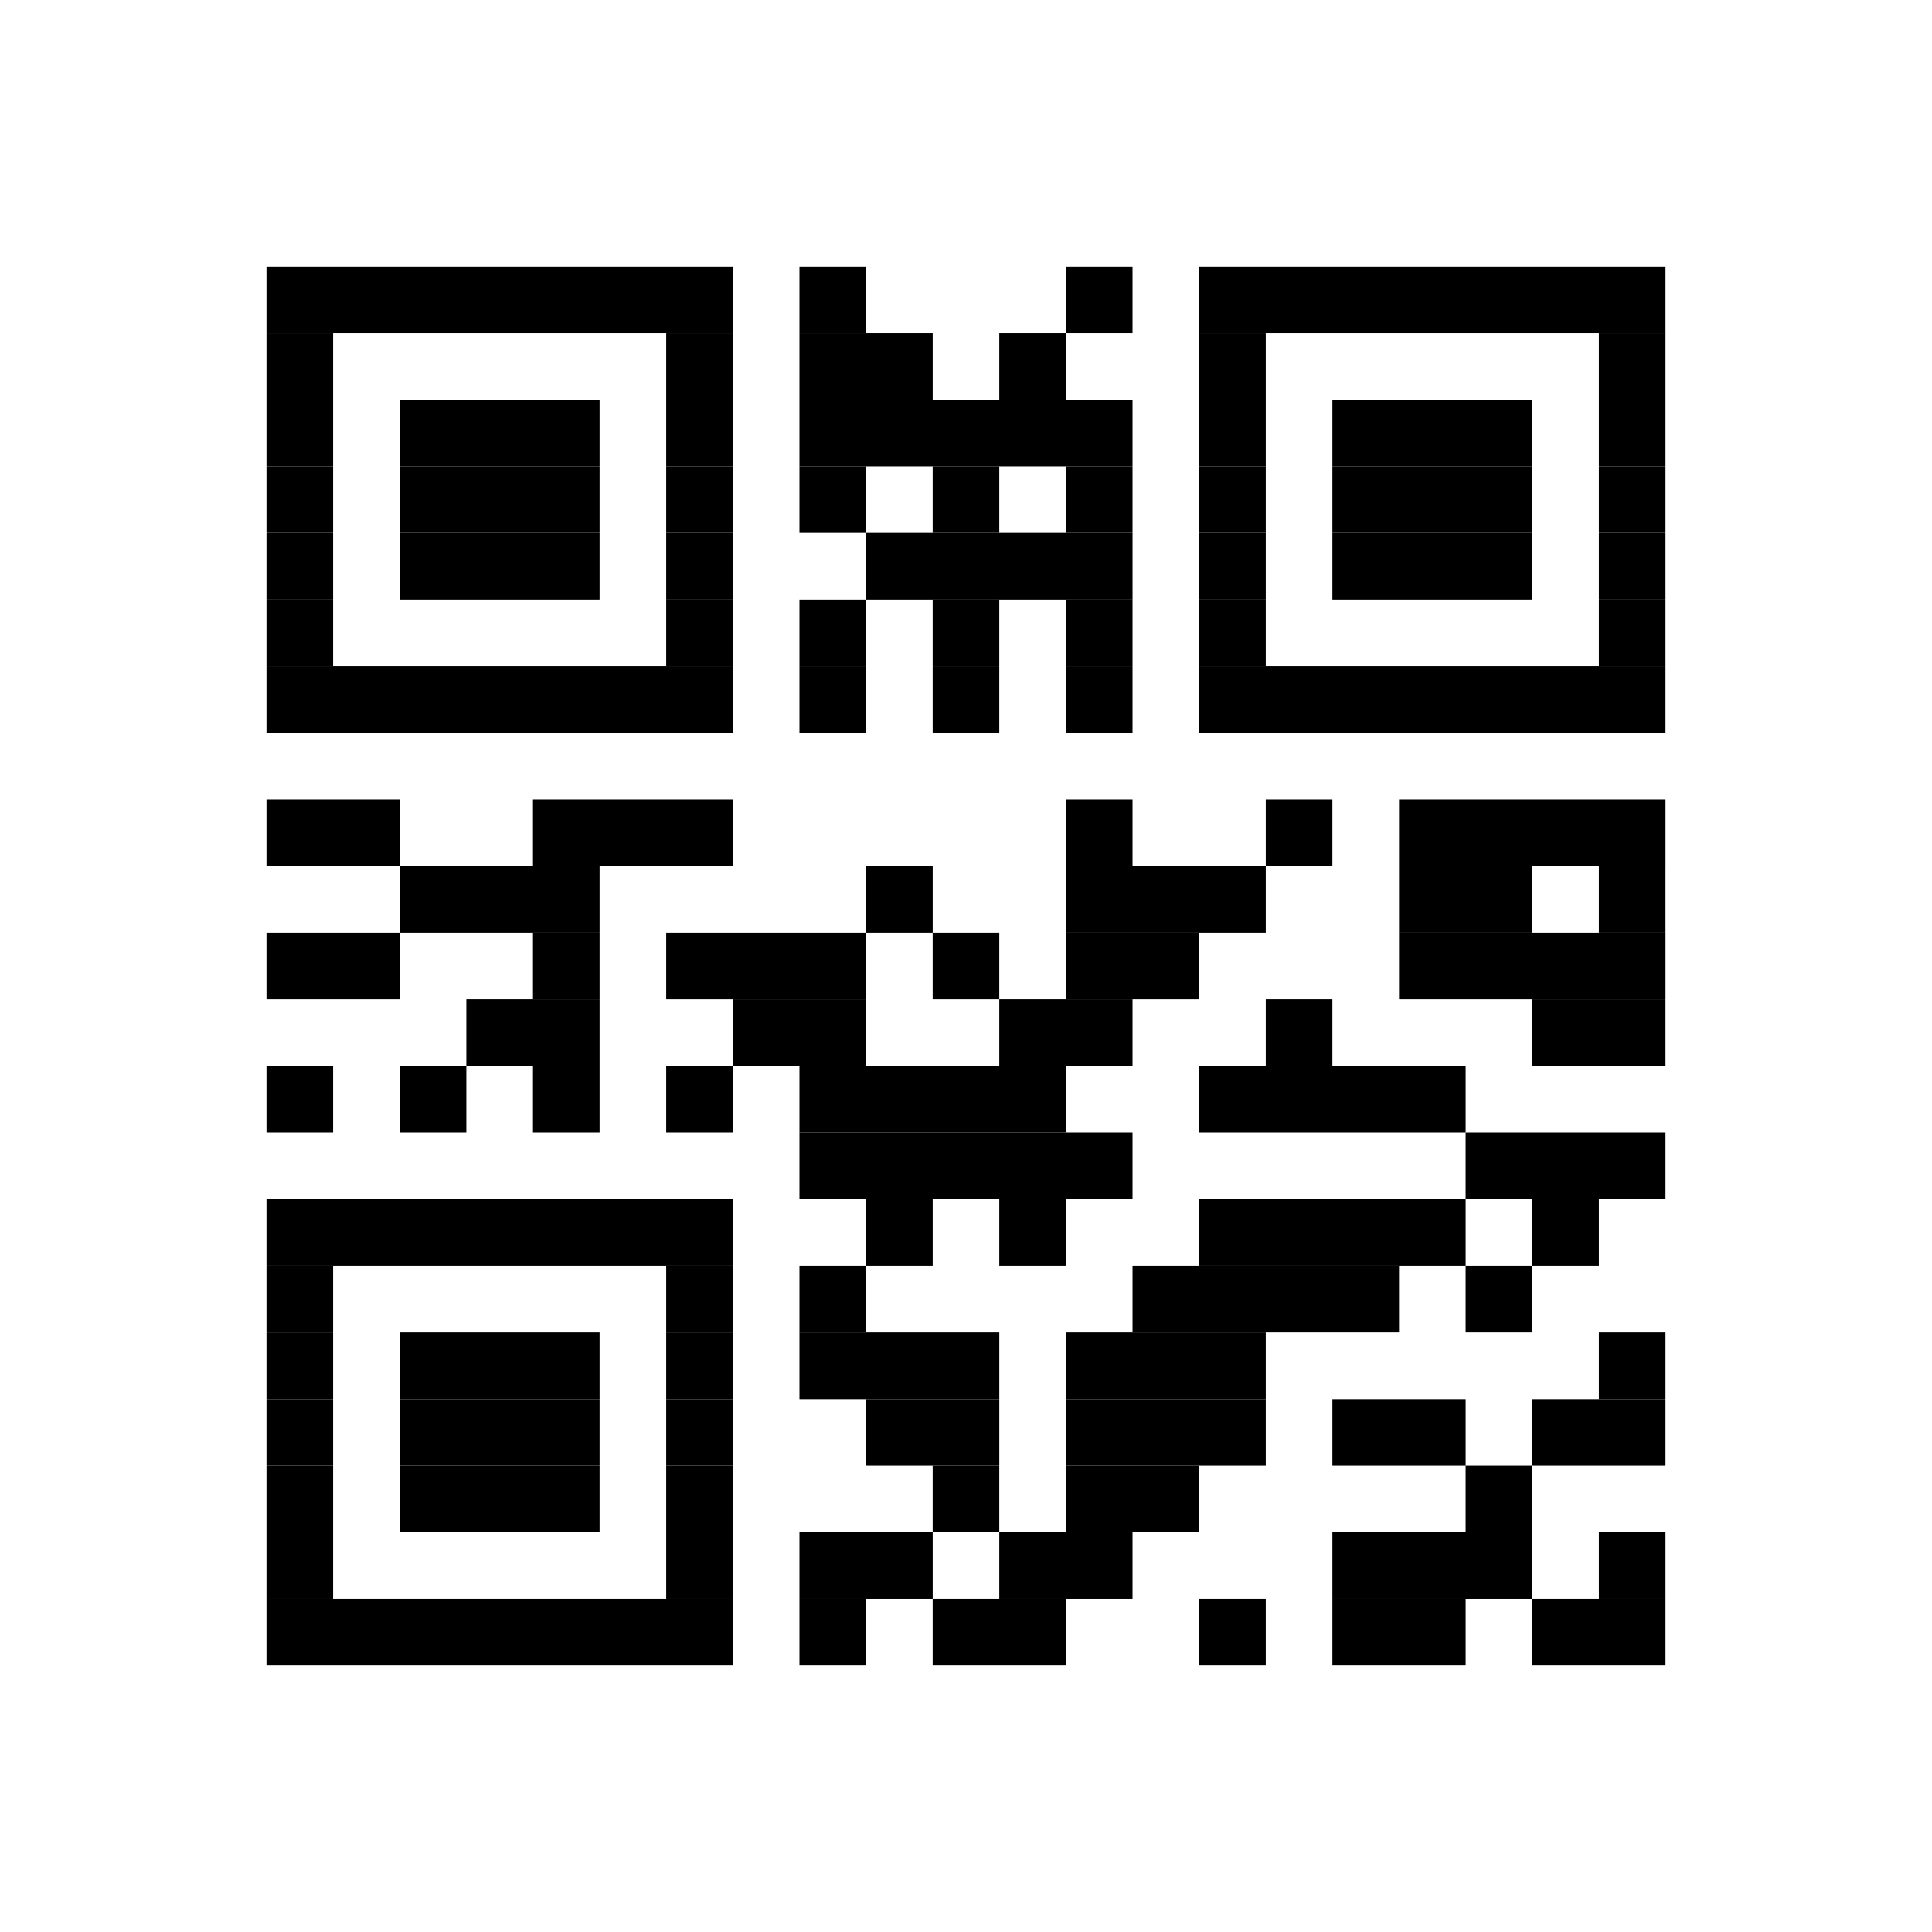
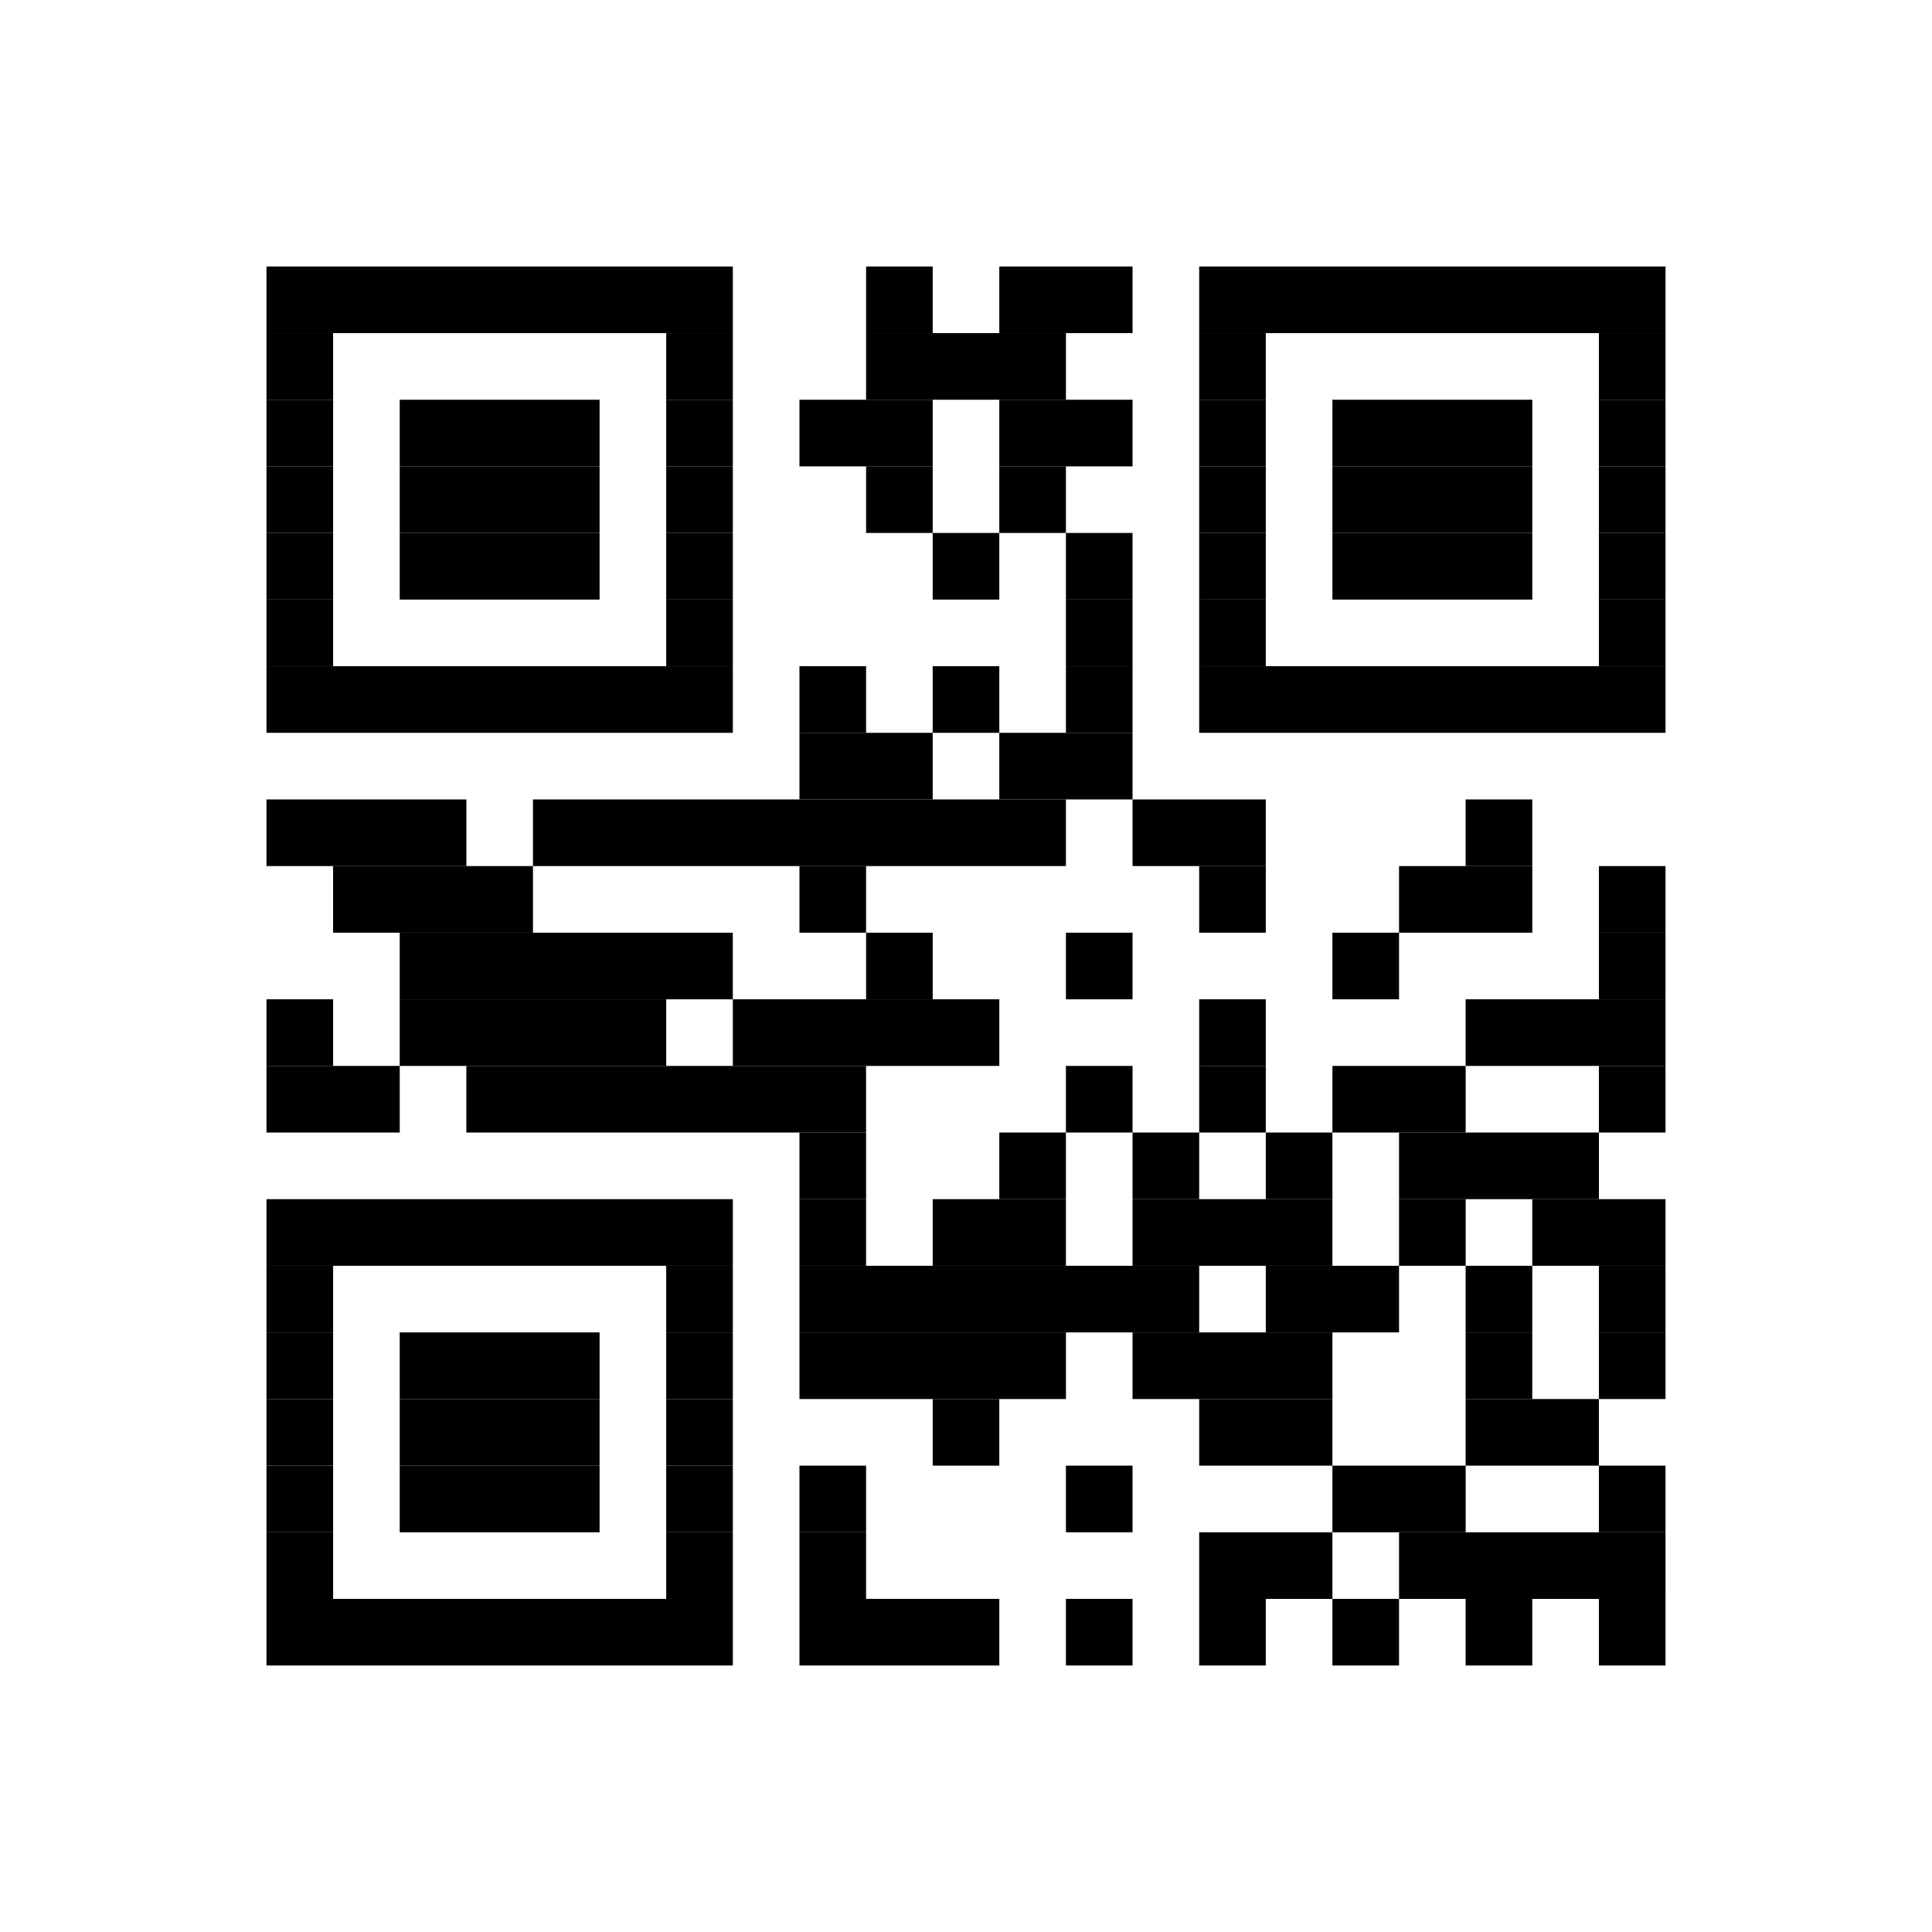
<svg xmlns="http://www.w3.org/2000/svg" width="200" height="200" preserveAspectRatio="xMinYMin meet" viewBox="0 0 200 200" version="1.0" fill-rule="evenodd">
  <clipPath id="clip">
    <rect x="0" y="0" width="200" height="200" />
  </clipPath>
  <g id="group" transform="scale(1,-1) translate(0,-200)" style="clip-path: url(#clip)">
    <g transform=" matrix(2.204861,0,0,2.204861,0,0)">
      <g transform="">
        <rect x="0" y="0" width="90.709" height="90.709" style="stroke: none; stroke-linecap: butt; stroke-width: 0; fill: none; fill-rule: evenodd;" />
        <rect x="12.512" y="75.069" width="21.895" height="3.128" style="stroke: none; stroke-linecap: butt; stroke-width: 0; fill: rgb(0%,0%,0%); fill-rule: evenodd;" />
-         <rect x="37.535" y="75.069" width="3.128" height="3.128" style="stroke: none; stroke-linecap: butt; stroke-width: 0; fill: rgb(0%,0%,0%); fill-rule: evenodd;" />
-         <rect x="50.046" y="75.069" width="3.128" height="3.128" style="stroke: none; stroke-linecap: butt; stroke-width: 0; fill: rgb(0%,0%,0%); fill-rule: evenodd;" />
+         <rect x="40.663" y="75.069" width="3.128" height="3.128" style="stroke: none; stroke-linecap: butt; stroke-width: 0; fill: rgb(0%,0%,0%); fill-rule: evenodd;" />
+         <rect x="46.918" y="75.069" width="6.256" height="3.128" style="stroke: none; stroke-linecap: butt; stroke-width: 0; fill: rgb(0%,0%,0%); fill-rule: evenodd;" />
        <rect x="56.302" y="75.069" width="21.895" height="3.128" style="stroke: none; stroke-linecap: butt; stroke-width: 0; fill: rgb(0%,0%,0%); fill-rule: evenodd;" />
        <rect x="12.512" y="71.941" width="3.128" height="3.128" style="stroke: none; stroke-linecap: butt; stroke-width: 0; fill: rgb(0%,0%,0%); fill-rule: evenodd;" />
        <rect x="31.279" y="71.941" width="3.128" height="3.128" style="stroke: none; stroke-linecap: butt; stroke-width: 0; fill: rgb(0%,0%,0%); fill-rule: evenodd;" />
-         <rect x="37.535" y="71.941" width="6.256" height="3.128" style="stroke: none; stroke-linecap: butt; stroke-width: 0; fill: rgb(0%,0%,0%); fill-rule: evenodd;" />
-         <rect x="46.918" y="71.941" width="3.128" height="3.128" style="stroke: none; stroke-linecap: butt; stroke-width: 0; fill: rgb(0%,0%,0%); fill-rule: evenodd;" />
+         <rect x="40.663" y="71.941" width="9.384" height="3.128" style="stroke: none; stroke-linecap: butt; stroke-width: 0; fill: rgb(0%,0%,0%); fill-rule: evenodd;" />
        <rect x="56.302" y="71.941" width="3.128" height="3.128" style="stroke: none; stroke-linecap: butt; stroke-width: 0; fill: rgb(0%,0%,0%); fill-rule: evenodd;" />
        <rect x="75.069" y="71.941" width="3.128" height="3.128" style="stroke: none; stroke-linecap: butt; stroke-width: 0; fill: rgb(0%,0%,0%); fill-rule: evenodd;" />
        <rect x="12.512" y="68.813" width="3.128" height="3.128" style="stroke: none; stroke-linecap: butt; stroke-width: 0; fill: rgb(0%,0%,0%); fill-rule: evenodd;" />
        <rect x="18.767" y="68.813" width="9.384" height="3.128" style="stroke: none; stroke-linecap: butt; stroke-width: 0; fill: rgb(0%,0%,0%); fill-rule: evenodd;" />
        <rect x="31.279" y="68.813" width="3.128" height="3.128" style="stroke: none; stroke-linecap: butt; stroke-width: 0; fill: rgb(0%,0%,0%); fill-rule: evenodd;" />
-         <rect x="37.535" y="68.813" width="15.639" height="3.128" style="stroke: none; stroke-linecap: butt; stroke-width: 0; fill: rgb(0%,0%,0%); fill-rule: evenodd;" />
+         <rect x="37.535" y="68.813" width="6.256" height="3.128" style="stroke: none; stroke-linecap: butt; stroke-width: 0; fill: rgb(0%,0%,0%); fill-rule: evenodd;" />
+         <rect x="46.918" y="68.813" width="6.256" height="3.128" style="stroke: none; stroke-linecap: butt; stroke-width: 0; fill: rgb(0%,0%,0%); fill-rule: evenodd;" />
        <rect x="56.302" y="68.813" width="3.128" height="3.128" style="stroke: none; stroke-linecap: butt; stroke-width: 0; fill: rgb(0%,0%,0%); fill-rule: evenodd;" />
        <rect x="62.558" y="68.813" width="9.384" height="3.128" style="stroke: none; stroke-linecap: butt; stroke-width: 0; fill: rgb(0%,0%,0%); fill-rule: evenodd;" />
        <rect x="75.069" y="68.813" width="3.128" height="3.128" style="stroke: none; stroke-linecap: butt; stroke-width: 0; fill: rgb(0%,0%,0%); fill-rule: evenodd;" />
        <rect x="12.512" y="65.686" width="3.128" height="3.128" style="stroke: none; stroke-linecap: butt; stroke-width: 0; fill: rgb(0%,0%,0%); fill-rule: evenodd;" />
        <rect x="18.767" y="65.686" width="9.384" height="3.128" style="stroke: none; stroke-linecap: butt; stroke-width: 0; fill: rgb(0%,0%,0%); fill-rule: evenodd;" />
        <rect x="31.279" y="65.686" width="3.128" height="3.128" style="stroke: none; stroke-linecap: butt; stroke-width: 0; fill: rgb(0%,0%,0%); fill-rule: evenodd;" />
-         <rect x="37.535" y="65.686" width="3.128" height="3.128" style="stroke: none; stroke-linecap: butt; stroke-width: 0; fill: rgb(0%,0%,0%); fill-rule: evenodd;" />
-         <rect x="43.79" y="65.686" width="3.128" height="3.128" style="stroke: none; stroke-linecap: butt; stroke-width: 0; fill: rgb(0%,0%,0%); fill-rule: evenodd;" />
-         <rect x="50.046" y="65.686" width="3.128" height="3.128" style="stroke: none; stroke-linecap: butt; stroke-width: 0; fill: rgb(0%,0%,0%); fill-rule: evenodd;" />
+         <rect x="40.663" y="65.686" width="3.128" height="3.128" style="stroke: none; stroke-linecap: butt; stroke-width: 0; fill: rgb(0%,0%,0%); fill-rule: evenodd;" />
+         <rect x="46.918" y="65.686" width="3.128" height="3.128" style="stroke: none; stroke-linecap: butt; stroke-width: 0; fill: rgb(0%,0%,0%); fill-rule: evenodd;" />
        <rect x="56.302" y="65.686" width="3.128" height="3.128" style="stroke: none; stroke-linecap: butt; stroke-width: 0; fill: rgb(0%,0%,0%); fill-rule: evenodd;" />
        <rect x="62.558" y="65.686" width="9.384" height="3.128" style="stroke: none; stroke-linecap: butt; stroke-width: 0; fill: rgb(0%,0%,0%); fill-rule: evenodd;" />
        <rect x="75.069" y="65.686" width="3.128" height="3.128" style="stroke: none; stroke-linecap: butt; stroke-width: 0; fill: rgb(0%,0%,0%); fill-rule: evenodd;" />
        <rect x="12.512" y="62.558" width="3.128" height="3.128" style="stroke: none; stroke-linecap: butt; stroke-width: 0; fill: rgb(0%,0%,0%); fill-rule: evenodd;" />
        <rect x="18.767" y="62.558" width="9.384" height="3.128" style="stroke: none; stroke-linecap: butt; stroke-width: 0; fill: rgb(0%,0%,0%); fill-rule: evenodd;" />
        <rect x="31.279" y="62.558" width="3.128" height="3.128" style="stroke: none; stroke-linecap: butt; stroke-width: 0; fill: rgb(0%,0%,0%); fill-rule: evenodd;" />
-         <rect x="40.663" y="62.558" width="12.512" height="3.128" style="stroke: none; stroke-linecap: butt; stroke-width: 0; fill: rgb(0%,0%,0%); fill-rule: evenodd;" />
+         <rect x="43.79" y="62.558" width="3.128" height="3.128" style="stroke: none; stroke-linecap: butt; stroke-width: 0; fill: rgb(0%,0%,0%); fill-rule: evenodd;" />
+         <rect x="50.046" y="62.558" width="3.128" height="3.128" style="stroke: none; stroke-linecap: butt; stroke-width: 0; fill: rgb(0%,0%,0%); fill-rule: evenodd;" />
        <rect x="56.302" y="62.558" width="3.128" height="3.128" style="stroke: none; stroke-linecap: butt; stroke-width: 0; fill: rgb(0%,0%,0%); fill-rule: evenodd;" />
        <rect x="62.558" y="62.558" width="9.384" height="3.128" style="stroke: none; stroke-linecap: butt; stroke-width: 0; fill: rgb(0%,0%,0%); fill-rule: evenodd;" />
        <rect x="75.069" y="62.558" width="3.128" height="3.128" style="stroke: none; stroke-linecap: butt; stroke-width: 0; fill: rgb(0%,0%,0%); fill-rule: evenodd;" />
        <rect x="12.512" y="59.43" width="3.128" height="3.128" style="stroke: none; stroke-linecap: butt; stroke-width: 0; fill: rgb(0%,0%,0%); fill-rule: evenodd;" />
        <rect x="31.279" y="59.43" width="3.128" height="3.128" style="stroke: none; stroke-linecap: butt; stroke-width: 0; fill: rgb(0%,0%,0%); fill-rule: evenodd;" />
-         <rect x="37.535" y="59.43" width="3.128" height="3.128" style="stroke: none; stroke-linecap: butt; stroke-width: 0; fill: rgb(0%,0%,0%); fill-rule: evenodd;" />
-         <rect x="43.79" y="59.43" width="3.128" height="3.128" style="stroke: none; stroke-linecap: butt; stroke-width: 0; fill: rgb(0%,0%,0%); fill-rule: evenodd;" />
        <rect x="50.046" y="59.43" width="3.128" height="3.128" style="stroke: none; stroke-linecap: butt; stroke-width: 0; fill: rgb(0%,0%,0%); fill-rule: evenodd;" />
        <rect x="56.302" y="59.43" width="3.128" height="3.128" style="stroke: none; stroke-linecap: butt; stroke-width: 0; fill: rgb(0%,0%,0%); fill-rule: evenodd;" />
        <rect x="75.069" y="59.43" width="3.128" height="3.128" style="stroke: none; stroke-linecap: butt; stroke-width: 0; fill: rgb(0%,0%,0%); fill-rule: evenodd;" />
        <rect x="12.512" y="56.302" width="21.895" height="3.128" style="stroke: none; stroke-linecap: butt; stroke-width: 0; fill: rgb(0%,0%,0%); fill-rule: evenodd;" />
        <rect x="37.535" y="56.302" width="3.128" height="3.128" style="stroke: none; stroke-linecap: butt; stroke-width: 0; fill: rgb(0%,0%,0%); fill-rule: evenodd;" />
        <rect x="43.79" y="56.302" width="3.128" height="3.128" style="stroke: none; stroke-linecap: butt; stroke-width: 0; fill: rgb(0%,0%,0%); fill-rule: evenodd;" />
        <rect x="50.046" y="56.302" width="3.128" height="3.128" style="stroke: none; stroke-linecap: butt; stroke-width: 0; fill: rgb(0%,0%,0%); fill-rule: evenodd;" />
        <rect x="56.302" y="56.302" width="21.895" height="3.128" style="stroke: none; stroke-linecap: butt; stroke-width: 0; fill: rgb(0%,0%,0%); fill-rule: evenodd;" />
-         <rect x="12.512" y="50.046" width="6.256" height="3.128" style="stroke: none; stroke-linecap: butt; stroke-width: 0; fill: rgb(0%,0%,0%); fill-rule: evenodd;" />
-         <rect x="25.023" y="50.046" width="9.384" height="3.128" style="stroke: none; stroke-linecap: butt; stroke-width: 0; fill: rgb(0%,0%,0%); fill-rule: evenodd;" />
-         <rect x="50.046" y="50.046" width="3.128" height="3.128" style="stroke: none; stroke-linecap: butt; stroke-width: 0; fill: rgb(0%,0%,0%); fill-rule: evenodd;" />
-         <rect x="59.43" y="50.046" width="3.128" height="3.128" style="stroke: none; stroke-linecap: butt; stroke-width: 0; fill: rgb(0%,0%,0%); fill-rule: evenodd;" />
-         <rect x="65.686" y="50.046" width="12.512" height="3.128" style="stroke: none; stroke-linecap: butt; stroke-width: 0; fill: rgb(0%,0%,0%); fill-rule: evenodd;" />
-         <rect x="18.767" y="46.918" width="9.384" height="3.128" style="stroke: none; stroke-linecap: butt; stroke-width: 0; fill: rgb(0%,0%,0%); fill-rule: evenodd;" />
-         <rect x="40.663" y="46.918" width="3.128" height="3.128" style="stroke: none; stroke-linecap: butt; stroke-width: 0; fill: rgb(0%,0%,0%); fill-rule: evenodd;" />
-         <rect x="50.046" y="46.918" width="9.384" height="3.128" style="stroke: none; stroke-linecap: butt; stroke-width: 0; fill: rgb(0%,0%,0%); fill-rule: evenodd;" />
+         <rect x="37.535" y="53.174" width="6.256" height="3.128" style="stroke: none; stroke-linecap: butt; stroke-width: 0; fill: rgb(0%,0%,0%); fill-rule: evenodd;" />
+         <rect x="46.918" y="53.174" width="6.256" height="3.128" style="stroke: none; stroke-linecap: butt; stroke-width: 0; fill: rgb(0%,0%,0%); fill-rule: evenodd;" />
+         <rect x="12.512" y="50.046" width="9.384" height="3.128" style="stroke: none; stroke-linecap: butt; stroke-width: 0; fill: rgb(0%,0%,0%); fill-rule: evenodd;" />
+         <rect x="25.023" y="50.046" width="25.023" height="3.128" style="stroke: none; stroke-linecap: butt; stroke-width: 0; fill: rgb(0%,0%,0%); fill-rule: evenodd;" />
+         <rect x="53.174" y="50.046" width="6.256" height="3.128" style="stroke: none; stroke-linecap: butt; stroke-width: 0; fill: rgb(0%,0%,0%); fill-rule: evenodd;" />
+         <rect x="68.813" y="50.046" width="3.128" height="3.128" style="stroke: none; stroke-linecap: butt; stroke-width: 0; fill: rgb(0%,0%,0%); fill-rule: evenodd;" />
+         <rect x="15.639" y="46.918" width="9.384" height="3.128" style="stroke: none; stroke-linecap: butt; stroke-width: 0; fill: rgb(0%,0%,0%); fill-rule: evenodd;" />
+         <rect x="37.535" y="46.918" width="3.128" height="3.128" style="stroke: none; stroke-linecap: butt; stroke-width: 0; fill: rgb(0%,0%,0%); fill-rule: evenodd;" />
+         <rect x="56.302" y="46.918" width="3.128" height="3.128" style="stroke: none; stroke-linecap: butt; stroke-width: 0; fill: rgb(0%,0%,0%); fill-rule: evenodd;" />
        <rect x="65.686" y="46.918" width="6.256" height="3.128" style="stroke: none; stroke-linecap: butt; stroke-width: 0; fill: rgb(0%,0%,0%); fill-rule: evenodd;" />
        <rect x="75.069" y="46.918" width="3.128" height="3.128" style="stroke: none; stroke-linecap: butt; stroke-width: 0; fill: rgb(0%,0%,0%); fill-rule: evenodd;" />
-         <rect x="12.512" y="43.79" width="6.256" height="3.128" style="stroke: none; stroke-linecap: butt; stroke-width: 0; fill: rgb(0%,0%,0%); fill-rule: evenodd;" />
-         <rect x="25.023" y="43.79" width="3.128" height="3.128" style="stroke: none; stroke-linecap: butt; stroke-width: 0; fill: rgb(0%,0%,0%); fill-rule: evenodd;" />
-         <rect x="31.279" y="43.79" width="9.384" height="3.128" style="stroke: none; stroke-linecap: butt; stroke-width: 0; fill: rgb(0%,0%,0%); fill-rule: evenodd;" />
-         <rect x="43.79" y="43.79" width="3.128" height="3.128" style="stroke: none; stroke-linecap: butt; stroke-width: 0; fill: rgb(0%,0%,0%); fill-rule: evenodd;" />
-         <rect x="50.046" y="43.79" width="6.256" height="3.128" style="stroke: none; stroke-linecap: butt; stroke-width: 0; fill: rgb(0%,0%,0%); fill-rule: evenodd;" />
-         <rect x="65.686" y="43.79" width="12.512" height="3.128" style="stroke: none; stroke-linecap: butt; stroke-width: 0; fill: rgb(0%,0%,0%); fill-rule: evenodd;" />
-         <rect x="21.895" y="40.663" width="6.256" height="3.128" style="stroke: none; stroke-linecap: butt; stroke-width: 0; fill: rgb(0%,0%,0%); fill-rule: evenodd;" />
-         <rect x="34.407" y="40.663" width="6.256" height="3.128" style="stroke: none; stroke-linecap: butt; stroke-width: 0; fill: rgb(0%,0%,0%); fill-rule: evenodd;" />
-         <rect x="46.918" y="40.663" width="6.256" height="3.128" style="stroke: none; stroke-linecap: butt; stroke-width: 0; fill: rgb(0%,0%,0%); fill-rule: evenodd;" />
-         <rect x="59.43" y="40.663" width="3.128" height="3.128" style="stroke: none; stroke-linecap: butt; stroke-width: 0; fill: rgb(0%,0%,0%); fill-rule: evenodd;" />
-         <rect x="71.941" y="40.663" width="6.256" height="3.128" style="stroke: none; stroke-linecap: butt; stroke-width: 0; fill: rgb(0%,0%,0%); fill-rule: evenodd;" />
-         <rect x="12.512" y="37.535" width="3.128" height="3.128" style="stroke: none; stroke-linecap: butt; stroke-width: 0; fill: rgb(0%,0%,0%); fill-rule: evenodd;" />
-         <rect x="18.767" y="37.535" width="3.128" height="3.128" style="stroke: none; stroke-linecap: butt; stroke-width: 0; fill: rgb(0%,0%,0%); fill-rule: evenodd;" />
-         <rect x="25.023" y="37.535" width="3.128" height="3.128" style="stroke: none; stroke-linecap: butt; stroke-width: 0; fill: rgb(0%,0%,0%); fill-rule: evenodd;" />
-         <rect x="31.279" y="37.535" width="3.128" height="3.128" style="stroke: none; stroke-linecap: butt; stroke-width: 0; fill: rgb(0%,0%,0%); fill-rule: evenodd;" />
-         <rect x="37.535" y="37.535" width="12.512" height="3.128" style="stroke: none; stroke-linecap: butt; stroke-width: 0; fill: rgb(0%,0%,0%); fill-rule: evenodd;" />
-         <rect x="56.302" y="37.535" width="12.512" height="3.128" style="stroke: none; stroke-linecap: butt; stroke-width: 0; fill: rgb(0%,0%,0%); fill-rule: evenodd;" />
-         <rect x="37.535" y="34.407" width="15.639" height="3.128" style="stroke: none; stroke-linecap: butt; stroke-width: 0; fill: rgb(0%,0%,0%); fill-rule: evenodd;" />
-         <rect x="68.813" y="34.407" width="9.384" height="3.128" style="stroke: none; stroke-linecap: butt; stroke-width: 0; fill: rgb(0%,0%,0%); fill-rule: evenodd;" />
+         <rect x="18.767" y="43.79" width="15.639" height="3.128" style="stroke: none; stroke-linecap: butt; stroke-width: 0; fill: rgb(0%,0%,0%); fill-rule: evenodd;" />
+         <rect x="40.663" y="43.79" width="3.128" height="3.128" style="stroke: none; stroke-linecap: butt; stroke-width: 0; fill: rgb(0%,0%,0%); fill-rule: evenodd;" />
+         <rect x="50.046" y="43.79" width="3.128" height="3.128" style="stroke: none; stroke-linecap: butt; stroke-width: 0; fill: rgb(0%,0%,0%); fill-rule: evenodd;" />
+         <rect x="62.558" y="43.79" width="3.128" height="3.128" style="stroke: none; stroke-linecap: butt; stroke-width: 0; fill: rgb(0%,0%,0%); fill-rule: evenodd;" />
+         <rect x="75.069" y="43.79" width="3.128" height="3.128" style="stroke: none; stroke-linecap: butt; stroke-width: 0; fill: rgb(0%,0%,0%); fill-rule: evenodd;" />
+         <rect x="12.512" y="40.663" width="3.128" height="3.128" style="stroke: none; stroke-linecap: butt; stroke-width: 0; fill: rgb(0%,0%,0%); fill-rule: evenodd;" />
+         <rect x="18.767" y="40.663" width="12.512" height="3.128" style="stroke: none; stroke-linecap: butt; stroke-width: 0; fill: rgb(0%,0%,0%); fill-rule: evenodd;" />
+         <rect x="34.407" y="40.663" width="12.512" height="3.128" style="stroke: none; stroke-linecap: butt; stroke-width: 0; fill: rgb(0%,0%,0%); fill-rule: evenodd;" />
+         <rect x="56.302" y="40.663" width="3.128" height="3.128" style="stroke: none; stroke-linecap: butt; stroke-width: 0; fill: rgb(0%,0%,0%); fill-rule: evenodd;" />
+         <rect x="68.813" y="40.663" width="9.384" height="3.128" style="stroke: none; stroke-linecap: butt; stroke-width: 0; fill: rgb(0%,0%,0%); fill-rule: evenodd;" />
+         <rect x="12.512" y="37.535" width="6.256" height="3.128" style="stroke: none; stroke-linecap: butt; stroke-width: 0; fill: rgb(0%,0%,0%); fill-rule: evenodd;" />
+         <rect x="21.895" y="37.535" width="18.767" height="3.128" style="stroke: none; stroke-linecap: butt; stroke-width: 0; fill: rgb(0%,0%,0%); fill-rule: evenodd;" />
+         <rect x="50.046" y="37.535" width="3.128" height="3.128" style="stroke: none; stroke-linecap: butt; stroke-width: 0; fill: rgb(0%,0%,0%); fill-rule: evenodd;" />
+         <rect x="56.302" y="37.535" width="3.128" height="3.128" style="stroke: none; stroke-linecap: butt; stroke-width: 0; fill: rgb(0%,0%,0%); fill-rule: evenodd;" />
+         <rect x="62.558" y="37.535" width="6.256" height="3.128" style="stroke: none; stroke-linecap: butt; stroke-width: 0; fill: rgb(0%,0%,0%); fill-rule: evenodd;" />
+         <rect x="75.069" y="37.535" width="3.128" height="3.128" style="stroke: none; stroke-linecap: butt; stroke-width: 0; fill: rgb(0%,0%,0%); fill-rule: evenodd;" />
+         <rect x="37.535" y="34.407" width="3.128" height="3.128" style="stroke: none; stroke-linecap: butt; stroke-width: 0; fill: rgb(0%,0%,0%); fill-rule: evenodd;" />
+         <rect x="46.918" y="34.407" width="3.128" height="3.128" style="stroke: none; stroke-linecap: butt; stroke-width: 0; fill: rgb(0%,0%,0%); fill-rule: evenodd;" />
+         <rect x="53.174" y="34.407" width="3.128" height="3.128" style="stroke: none; stroke-linecap: butt; stroke-width: 0; fill: rgb(0%,0%,0%); fill-rule: evenodd;" />
+         <rect x="59.43" y="34.407" width="3.128" height="3.128" style="stroke: none; stroke-linecap: butt; stroke-width: 0; fill: rgb(0%,0%,0%); fill-rule: evenodd;" />
+         <rect x="65.686" y="34.407" width="9.384" height="3.128" style="stroke: none; stroke-linecap: butt; stroke-width: 0; fill: rgb(0%,0%,0%); fill-rule: evenodd;" />
        <rect x="12.512" y="31.279" width="21.895" height="3.128" style="stroke: none; stroke-linecap: butt; stroke-width: 0; fill: rgb(0%,0%,0%); fill-rule: evenodd;" />
-         <rect x="40.663" y="31.279" width="3.128" height="3.128" style="stroke: none; stroke-linecap: butt; stroke-width: 0; fill: rgb(0%,0%,0%); fill-rule: evenodd;" />
-         <rect x="46.918" y="31.279" width="3.128" height="3.128" style="stroke: none; stroke-linecap: butt; stroke-width: 0; fill: rgb(0%,0%,0%); fill-rule: evenodd;" />
-         <rect x="56.302" y="31.279" width="12.512" height="3.128" style="stroke: none; stroke-linecap: butt; stroke-width: 0; fill: rgb(0%,0%,0%); fill-rule: evenodd;" />
-         <rect x="71.941" y="31.279" width="3.128" height="3.128" style="stroke: none; stroke-linecap: butt; stroke-width: 0; fill: rgb(0%,0%,0%); fill-rule: evenodd;" />
+         <rect x="37.535" y="31.279" width="3.128" height="3.128" style="stroke: none; stroke-linecap: butt; stroke-width: 0; fill: rgb(0%,0%,0%); fill-rule: evenodd;" />
+         <rect x="43.79" y="31.279" width="6.256" height="3.128" style="stroke: none; stroke-linecap: butt; stroke-width: 0; fill: rgb(0%,0%,0%); fill-rule: evenodd;" />
+         <rect x="53.174" y="31.279" width="9.384" height="3.128" style="stroke: none; stroke-linecap: butt; stroke-width: 0; fill: rgb(0%,0%,0%); fill-rule: evenodd;" />
+         <rect x="65.686" y="31.279" width="3.128" height="3.128" style="stroke: none; stroke-linecap: butt; stroke-width: 0; fill: rgb(0%,0%,0%); fill-rule: evenodd;" />
+         <rect x="71.941" y="31.279" width="6.256" height="3.128" style="stroke: none; stroke-linecap: butt; stroke-width: 0; fill: rgb(0%,0%,0%); fill-rule: evenodd;" />
        <rect x="12.512" y="28.151" width="3.128" height="3.128" style="stroke: none; stroke-linecap: butt; stroke-width: 0; fill: rgb(0%,0%,0%); fill-rule: evenodd;" />
        <rect x="31.279" y="28.151" width="3.128" height="3.128" style="stroke: none; stroke-linecap: butt; stroke-width: 0; fill: rgb(0%,0%,0%); fill-rule: evenodd;" />
-         <rect x="37.535" y="28.151" width="3.128" height="3.128" style="stroke: none; stroke-linecap: butt; stroke-width: 0; fill: rgb(0%,0%,0%); fill-rule: evenodd;" />
-         <rect x="53.174" y="28.151" width="12.512" height="3.128" style="stroke: none; stroke-linecap: butt; stroke-width: 0; fill: rgb(0%,0%,0%); fill-rule: evenodd;" />
+         <rect x="37.535" y="28.151" width="18.767" height="3.128" style="stroke: none; stroke-linecap: butt; stroke-width: 0; fill: rgb(0%,0%,0%); fill-rule: evenodd;" />
+         <rect x="59.43" y="28.151" width="6.256" height="3.128" style="stroke: none; stroke-linecap: butt; stroke-width: 0; fill: rgb(0%,0%,0%); fill-rule: evenodd;" />
        <rect x="68.813" y="28.151" width="3.128" height="3.128" style="stroke: none; stroke-linecap: butt; stroke-width: 0; fill: rgb(0%,0%,0%); fill-rule: evenodd;" />
+         <rect x="75.069" y="28.151" width="3.128" height="3.128" style="stroke: none; stroke-linecap: butt; stroke-width: 0; fill: rgb(0%,0%,0%); fill-rule: evenodd;" />
        <rect x="12.512" y="25.023" width="3.128" height="3.128" style="stroke: none; stroke-linecap: butt; stroke-width: 0; fill: rgb(0%,0%,0%); fill-rule: evenodd;" />
        <rect x="18.767" y="25.023" width="9.384" height="3.128" style="stroke: none; stroke-linecap: butt; stroke-width: 0; fill: rgb(0%,0%,0%); fill-rule: evenodd;" />
        <rect x="31.279" y="25.023" width="3.128" height="3.128" style="stroke: none; stroke-linecap: butt; stroke-width: 0; fill: rgb(0%,0%,0%); fill-rule: evenodd;" />
-         <rect x="37.535" y="25.023" width="9.384" height="3.128" style="stroke: none; stroke-linecap: butt; stroke-width: 0; fill: rgb(0%,0%,0%); fill-rule: evenodd;" />
-         <rect x="50.046" y="25.023" width="9.384" height="3.128" style="stroke: none; stroke-linecap: butt; stroke-width: 0; fill: rgb(0%,0%,0%); fill-rule: evenodd;" />
+         <rect x="37.535" y="25.023" width="12.512" height="3.128" style="stroke: none; stroke-linecap: butt; stroke-width: 0; fill: rgb(0%,0%,0%); fill-rule: evenodd;" />
+         <rect x="53.174" y="25.023" width="9.384" height="3.128" style="stroke: none; stroke-linecap: butt; stroke-width: 0; fill: rgb(0%,0%,0%); fill-rule: evenodd;" />
+         <rect x="68.813" y="25.023" width="3.128" height="3.128" style="stroke: none; stroke-linecap: butt; stroke-width: 0; fill: rgb(0%,0%,0%); fill-rule: evenodd;" />
        <rect x="75.069" y="25.023" width="3.128" height="3.128" style="stroke: none; stroke-linecap: butt; stroke-width: 0; fill: rgb(0%,0%,0%); fill-rule: evenodd;" />
        <rect x="12.512" y="21.895" width="3.128" height="3.128" style="stroke: none; stroke-linecap: butt; stroke-width: 0; fill: rgb(0%,0%,0%); fill-rule: evenodd;" />
        <rect x="18.767" y="21.895" width="9.384" height="3.128" style="stroke: none; stroke-linecap: butt; stroke-width: 0; fill: rgb(0%,0%,0%); fill-rule: evenodd;" />
        <rect x="31.279" y="21.895" width="3.128" height="3.128" style="stroke: none; stroke-linecap: butt; stroke-width: 0; fill: rgb(0%,0%,0%); fill-rule: evenodd;" />
-         <rect x="40.663" y="21.895" width="6.256" height="3.128" style="stroke: none; stroke-linecap: butt; stroke-width: 0; fill: rgb(0%,0%,0%); fill-rule: evenodd;" />
-         <rect x="50.046" y="21.895" width="9.384" height="3.128" style="stroke: none; stroke-linecap: butt; stroke-width: 0; fill: rgb(0%,0%,0%); fill-rule: evenodd;" />
-         <rect x="62.558" y="21.895" width="6.256" height="3.128" style="stroke: none; stroke-linecap: butt; stroke-width: 0; fill: rgb(0%,0%,0%); fill-rule: evenodd;" />
-         <rect x="71.941" y="21.895" width="6.256" height="3.128" style="stroke: none; stroke-linecap: butt; stroke-width: 0; fill: rgb(0%,0%,0%); fill-rule: evenodd;" />
+         <rect x="43.79" y="21.895" width="3.128" height="3.128" style="stroke: none; stroke-linecap: butt; stroke-width: 0; fill: rgb(0%,0%,0%); fill-rule: evenodd;" />
+         <rect x="56.302" y="21.895" width="6.256" height="3.128" style="stroke: none; stroke-linecap: butt; stroke-width: 0; fill: rgb(0%,0%,0%); fill-rule: evenodd;" />
+         <rect x="68.813" y="21.895" width="6.256" height="3.128" style="stroke: none; stroke-linecap: butt; stroke-width: 0; fill: rgb(0%,0%,0%); fill-rule: evenodd;" />
        <rect x="12.512" y="18.767" width="3.128" height="3.128" style="stroke: none; stroke-linecap: butt; stroke-width: 0; fill: rgb(0%,0%,0%); fill-rule: evenodd;" />
        <rect x="18.767" y="18.767" width="9.384" height="3.128" style="stroke: none; stroke-linecap: butt; stroke-width: 0; fill: rgb(0%,0%,0%); fill-rule: evenodd;" />
        <rect x="31.279" y="18.767" width="3.128" height="3.128" style="stroke: none; stroke-linecap: butt; stroke-width: 0; fill: rgb(0%,0%,0%); fill-rule: evenodd;" />
-         <rect x="43.79" y="18.767" width="3.128" height="3.128" style="stroke: none; stroke-linecap: butt; stroke-width: 0; fill: rgb(0%,0%,0%); fill-rule: evenodd;" />
-         <rect x="50.046" y="18.767" width="6.256" height="3.128" style="stroke: none; stroke-linecap: butt; stroke-width: 0; fill: rgb(0%,0%,0%); fill-rule: evenodd;" />
-         <rect x="68.813" y="18.767" width="3.128" height="3.128" style="stroke: none; stroke-linecap: butt; stroke-width: 0; fill: rgb(0%,0%,0%); fill-rule: evenodd;" />
+         <rect x="37.535" y="18.767" width="3.128" height="3.128" style="stroke: none; stroke-linecap: butt; stroke-width: 0; fill: rgb(0%,0%,0%); fill-rule: evenodd;" />
+         <rect x="50.046" y="18.767" width="3.128" height="3.128" style="stroke: none; stroke-linecap: butt; stroke-width: 0; fill: rgb(0%,0%,0%); fill-rule: evenodd;" />
+         <rect x="62.558" y="18.767" width="6.256" height="3.128" style="stroke: none; stroke-linecap: butt; stroke-width: 0; fill: rgb(0%,0%,0%); fill-rule: evenodd;" />
+         <rect x="75.069" y="18.767" width="3.128" height="3.128" style="stroke: none; stroke-linecap: butt; stroke-width: 0; fill: rgb(0%,0%,0%); fill-rule: evenodd;" />
        <rect x="12.512" y="15.639" width="3.128" height="3.128" style="stroke: none; stroke-linecap: butt; stroke-width: 0; fill: rgb(0%,0%,0%); fill-rule: evenodd;" />
        <rect x="31.279" y="15.639" width="3.128" height="3.128" style="stroke: none; stroke-linecap: butt; stroke-width: 0; fill: rgb(0%,0%,0%); fill-rule: evenodd;" />
-         <rect x="37.535" y="15.639" width="6.256" height="3.128" style="stroke: none; stroke-linecap: butt; stroke-width: 0; fill: rgb(0%,0%,0%); fill-rule: evenodd;" />
-         <rect x="46.918" y="15.639" width="6.256" height="3.128" style="stroke: none; stroke-linecap: butt; stroke-width: 0; fill: rgb(0%,0%,0%); fill-rule: evenodd;" />
-         <rect x="62.558" y="15.639" width="9.384" height="3.128" style="stroke: none; stroke-linecap: butt; stroke-width: 0; fill: rgb(0%,0%,0%); fill-rule: evenodd;" />
-         <rect x="75.069" y="15.639" width="3.128" height="3.128" style="stroke: none; stroke-linecap: butt; stroke-width: 0; fill: rgb(0%,0%,0%); fill-rule: evenodd;" />
+         <rect x="37.535" y="15.639" width="3.128" height="3.128" style="stroke: none; stroke-linecap: butt; stroke-width: 0; fill: rgb(0%,0%,0%); fill-rule: evenodd;" />
+         <rect x="56.302" y="15.639" width="6.256" height="3.128" style="stroke: none; stroke-linecap: butt; stroke-width: 0; fill: rgb(0%,0%,0%); fill-rule: evenodd;" />
+         <rect x="65.686" y="15.639" width="12.512" height="3.128" style="stroke: none; stroke-linecap: butt; stroke-width: 0; fill: rgb(0%,0%,0%); fill-rule: evenodd;" />
        <rect x="12.512" y="12.512" width="21.895" height="3.128" style="stroke: none; stroke-linecap: butt; stroke-width: 0; fill: rgb(0%,0%,0%); fill-rule: evenodd;" />
-         <rect x="37.535" y="12.512" width="3.128" height="3.128" style="stroke: none; stroke-linecap: butt; stroke-width: 0; fill: rgb(0%,0%,0%); fill-rule: evenodd;" />
-         <rect x="43.79" y="12.512" width="6.256" height="3.128" style="stroke: none; stroke-linecap: butt; stroke-width: 0; fill: rgb(0%,0%,0%); fill-rule: evenodd;" />
+         <rect x="37.535" y="12.512" width="9.384" height="3.128" style="stroke: none; stroke-linecap: butt; stroke-width: 0; fill: rgb(0%,0%,0%); fill-rule: evenodd;" />
+         <rect x="50.046" y="12.512" width="3.128" height="3.128" style="stroke: none; stroke-linecap: butt; stroke-width: 0; fill: rgb(0%,0%,0%); fill-rule: evenodd;" />
        <rect x="56.302" y="12.512" width="3.128" height="3.128" style="stroke: none; stroke-linecap: butt; stroke-width: 0; fill: rgb(0%,0%,0%); fill-rule: evenodd;" />
-         <rect x="62.558" y="12.512" width="6.256" height="3.128" style="stroke: none; stroke-linecap: butt; stroke-width: 0; fill: rgb(0%,0%,0%); fill-rule: evenodd;" />
-         <rect x="71.941" y="12.512" width="6.256" height="3.128" style="stroke: none; stroke-linecap: butt; stroke-width: 0; fill: rgb(0%,0%,0%); fill-rule: evenodd;" />
+         <rect x="62.558" y="12.512" width="3.128" height="3.128" style="stroke: none; stroke-linecap: butt; stroke-width: 0; fill: rgb(0%,0%,0%); fill-rule: evenodd;" />
+         <rect x="68.813" y="12.512" width="3.128" height="3.128" style="stroke: none; stroke-linecap: butt; stroke-width: 0; fill: rgb(0%,0%,0%); fill-rule: evenodd;" />
+         <rect x="75.069" y="12.512" width="3.128" height="3.128" style="stroke: none; stroke-linecap: butt; stroke-width: 0; fill: rgb(0%,0%,0%); fill-rule: evenodd;" />
      </g>
    </g>
  </g>
</svg>
